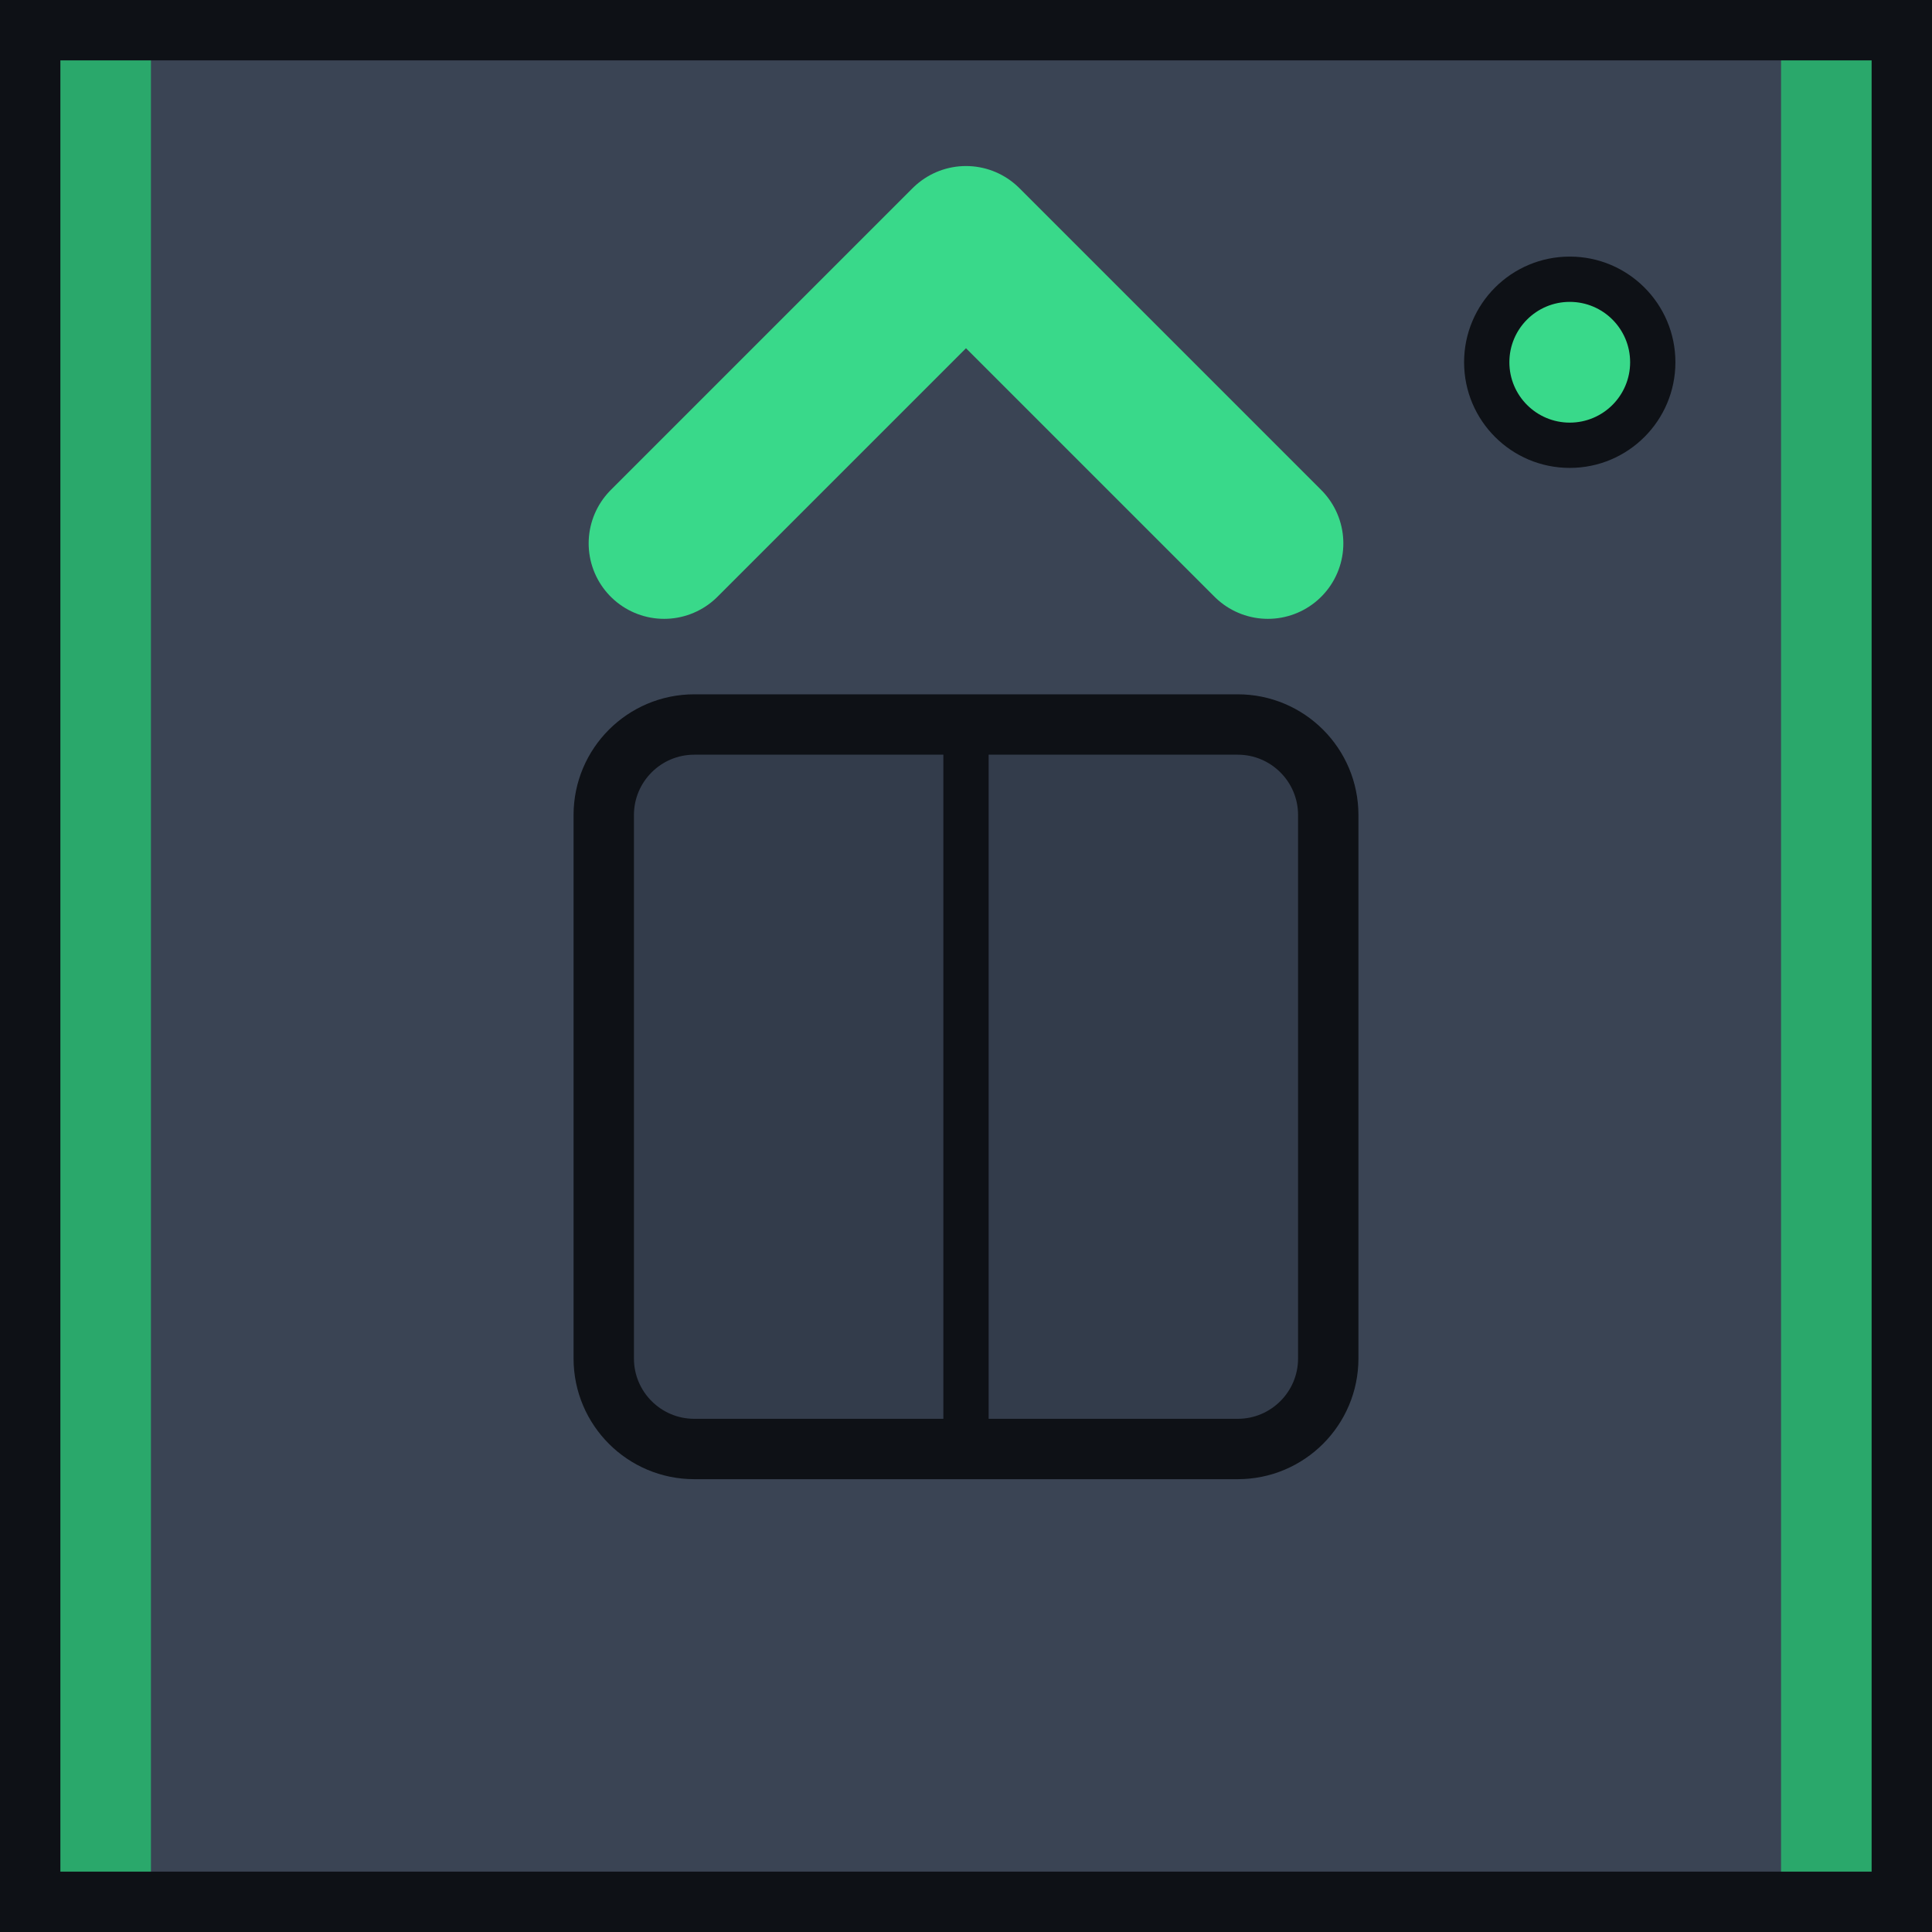
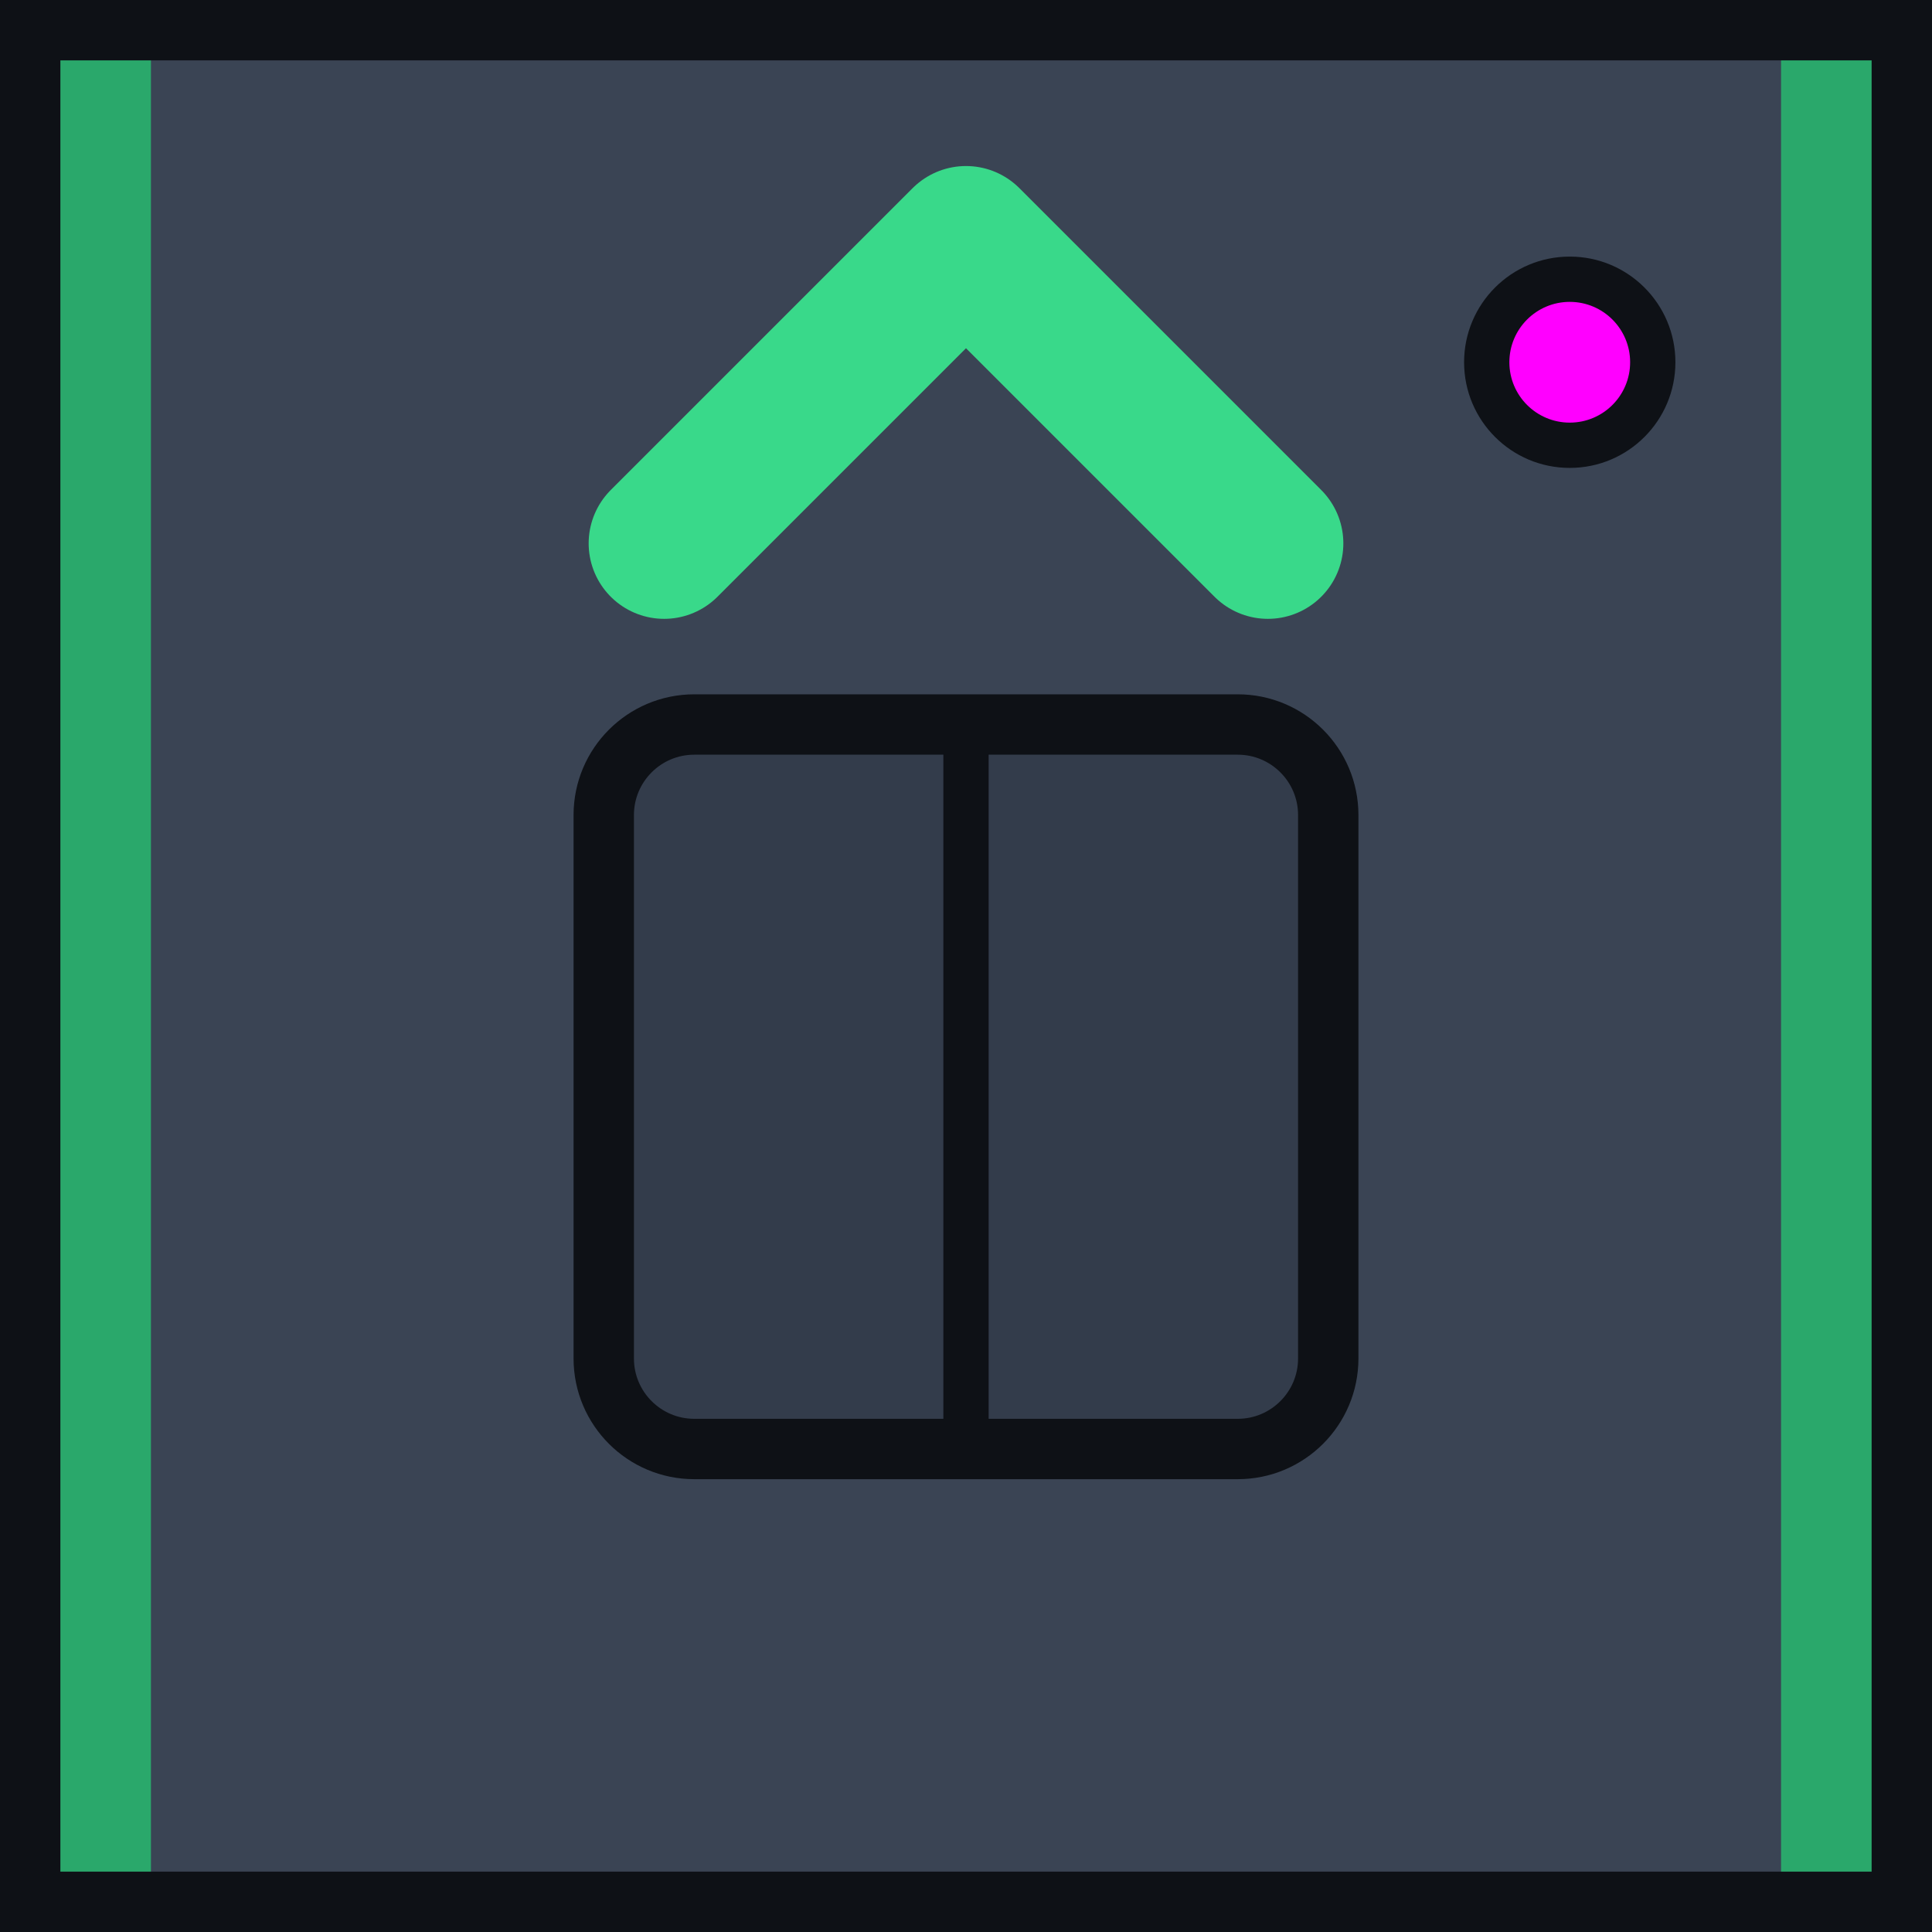
<svg xmlns="http://www.w3.org/2000/svg" viewBox="0 0 64 64" width="64" height="64">
  <rect width="64" height="64" fill="#3a4454" />
  <rect x="0" y="0" width="5" height="64" fill="#2aa86b" />
  <rect x="59" y="0" width="5" height="64" fill="#2aa86b" />
  <rect x="20" y="24" width="24" height="24" rx="3" fill="#333c4b" stroke="#0e1116" stroke-width="2" />
  <line x1="32" y1="24" x2="32" y2="48" stroke="#0e1116" stroke-width="1.5" />
  <path d="M22 18 L32 8 L42 18" fill="none" stroke="#39d98a" stroke-width="5" stroke-linecap="round" stroke-linejoin="round" />
  <circle cx="52" cy="12" r="3.5" fill="#0e1116" />
-   <circle cx="52" cy="12" r="2" fill="#39d98a" />
+   <circle cx="52" cy="12" r="2" fill="#ff00ff" />
  <rect x="1" y="1" width="62" height="62" fill="none" stroke="#0e1116" stroke-width="2" />
</svg>
